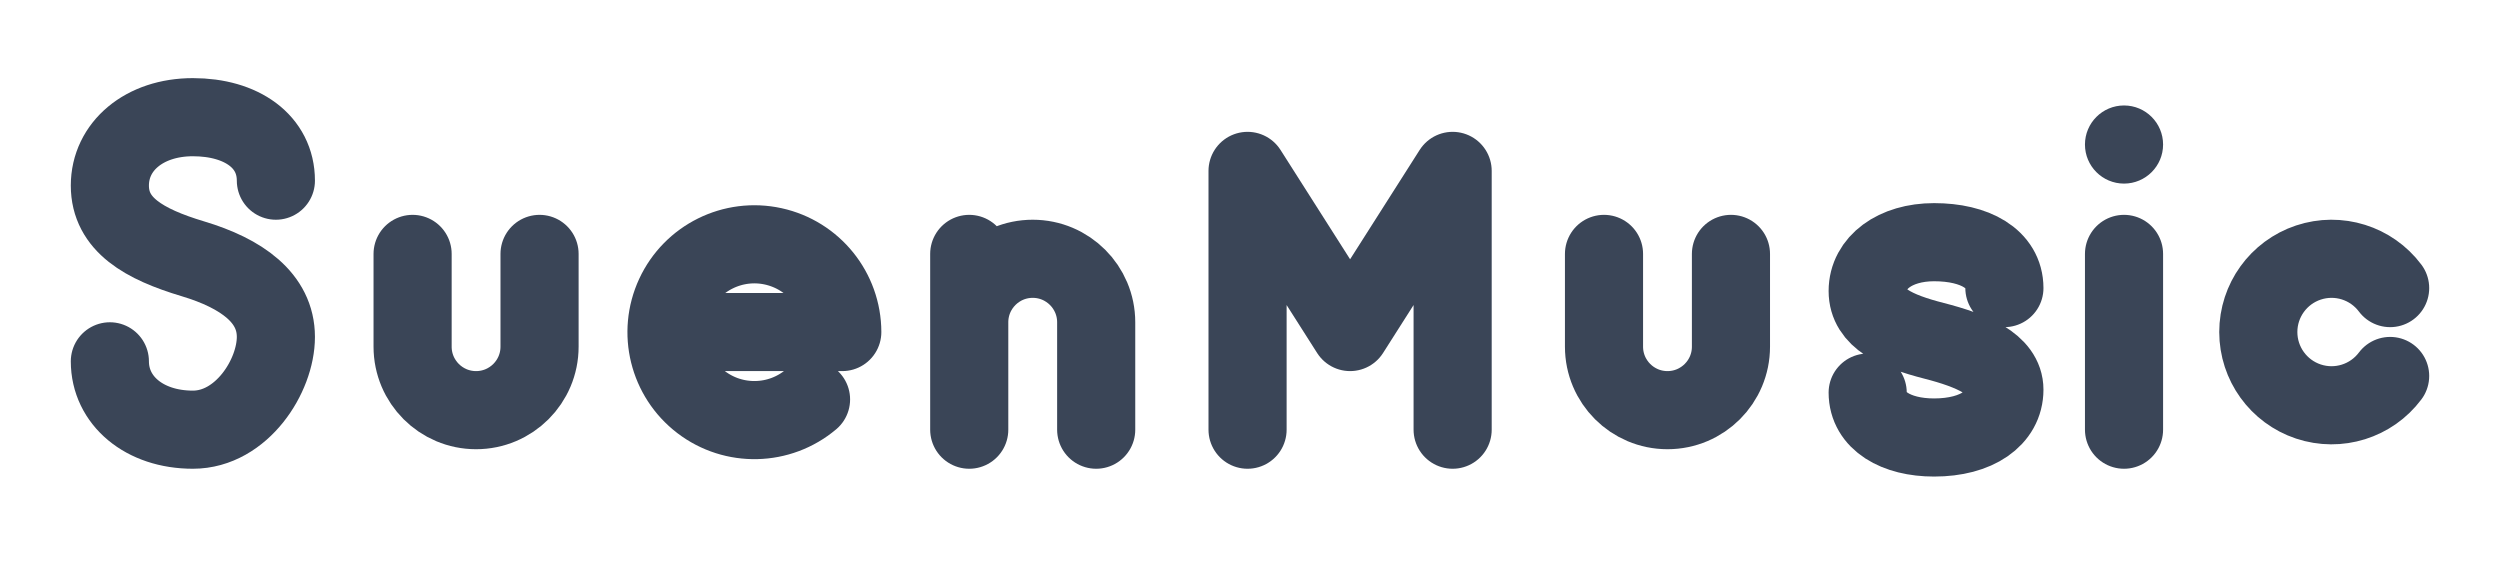
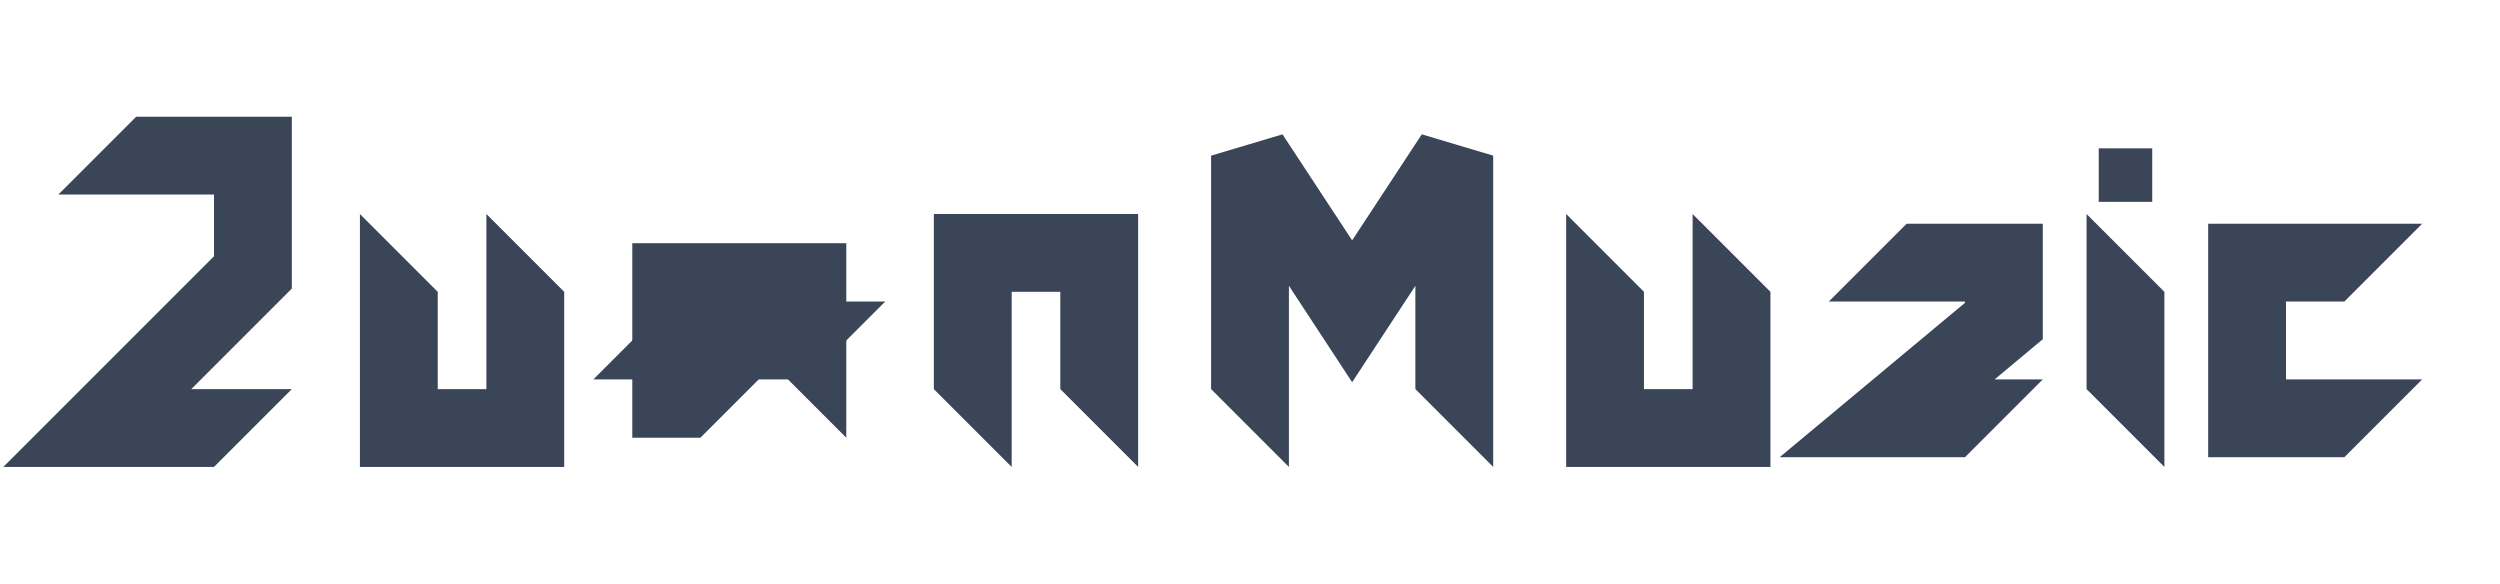
- <svg xmlns="http://www.w3.org/2000/svg" viewBox="-8.0 -8.0 255.5 60.0" width="256" height="60">
-   <g fill="none" stroke="#3a4557" stroke-width="8.0" stroke-linecap="round" stroke-linejoin="round">
-     <path transform="translate(0.00,0)" d="M 20 10.5         C 20 6.5 16.5 4 11.5 4         C 6.5 4 3 7 3 11         C 3 15 6.5 17 11.5 18.5         C 16.5 20 20 22.5 20 26.5         C 20 30.5 16.5 36 11.5 36         C 6.5 36 3 33 3 29" />
-     <path transform="translate(30.00,0)" d="M 4 18         V 27.5         A 6.5 6.5 0 0 0 17 27.5         V 18" />
-     <path transform="translate(58.00,0)" d="M 2 26         H 20         A 9 9 0 1 0 16.8 32.9" />
-     <path transform="translate(87.00,0)" d="M 4 36         V 18         M 4 25         A 6.5 6.5 0 0 1 17 25         V 36" />
-     <path transform="translate(115.00,0)" d="M 4.5 36         V 9.5         L 15 26         L 25.5 9.5         V 36" />
-     <path transform="translate(152.00,0)" d="M 4 18         V 27.5         A 6.5 6.5 0 0 0 17 27.5         V 18" />
-     <path transform="translate(180.00,0)" d="M 17 21.5         C 17 18.5 14 16.8 9.8 16.8         C 5.8 16.8 3 18.9 3 21.8         C 3 24.6 5.9 25.9 9.8 26.9         C 13.7 27.9 17 29.3 17 31.9         C 17 34.8 14.2 36.8 9.8 36.8         C 5.9 36.8 3 35.1 3 32.2" />
-     <path transform="translate(207.00,0)" d="M 2.25 18         V 36" />
-     <path transform="translate(218.50,0)" d="M 18 21.5         A 7.5 7.5 0 1 0 18 30.5" />
-   </g>
+ <svg xmlns="http://www.w3.org/2000/svg" viewBox="-8.0 -8.0 257.0 60.0">
  <g fill="#3a4557">
-     <circle cx="209.25" cy="6.80" r="4.0" />
+     <path transform="translate(0.00 0)" d="M -2.00 12.00 L 6.00 4.00 L 22.00 4.00 L 22.00 21.66 L 11.66 32.00 L 18.00 32.00 L 22.00 32.00 L 14.00 40.00 L -7.66 40.00 L 14.00 18.34 L 14.00 12.00 L 2.00 12.00 Z" />
+     <path transform="translate(29.00 0)" d="M 0.00 14.00 L 8.00 22.00 L 8.00 32.00 L 13.00 32.00 L 13.00 18.00 L 13.00 14.00 L 21.00 22.00 L 21.00 40.00 L 0.00 40.00 L 0.00 18.00 Z" />
+     <path transform="translate(57.00 0)" d="M 15.00 29.00 L 7.00 37.00 L 0.00 37.00 L 0.00 17.00 L 22.00 17.00 L 22.00 33.00 L 22.00 37.00 L 14.00 29.00 L 14.00 25.00 L 8.00 25.00 L 8.00 29.00 L 11.00 29.00 Z" />
+     <path transform="translate(57.00 0)" d="M -4.00 31.00 L 4.00 23.00 L 22.00 23.00 L 26.00 23.00 L 18.00 31.00 L 0.00 31.00 Z" />
+     <path transform="translate(88.00 0)" d="M 8.00 40.00 L 0.00 32.00 L 0.00 14.00 L 21.00 14.00 L 21.00 36.00 L 21.00 40.00 L 13.00 32.00 L 13.00 22.00 L 8.00 22.00 L 8.00 36.00 Z" />
+     <path transform="translate(116.00 0)" d="M 8.50 40.00 L 0.50 32.00 L 0.50 8.00 L 7.84 5.81 L 15.00 16.71 L 22.16 5.81 L 29.50 8.00 L 29.50 36.00 L 29.50 40.00 L 21.50 32.00 L 21.50 8.00 L 28.84 10.19 L 15.00 31.29 L 1.16 10.19 L 8.50 8.00 L 8.50 36.00 Z" />
+     <path transform="translate(153.00 0)" d="M 0.00 14.00 L 8.00 22.00 L 8.00 32.00 L 13.00 32.00 L 13.00 18.00 L 13.00 14.00 L 21.00 22.00 L 21.00 40.00 L 0.00 40.00 L 0.00 18.00 Z" />
+     <path transform="translate(181.00 0)" d="M -1.00 23.00 L 7.00 15.00 L 21.00 15.00 L 21.00 26.87 L 16.05 31.00 L 17.00 31.00 L 21.00 31.00 L 13.00 39.00 L -6.05 39.00 L 13.00 23.13 L 13.00 23.00 L 3.00 23.00 Z" />
+     <path transform="translate(208.00 0)" d="M -1.50 14.00 L 6.50 22.00 L 6.50 36.00 L 6.50 40.00 L -1.50 32.00 L -1.50 18.00 Z" />
+     <path transform="translate(220.00 0)" d="M 21.00 15.00 L 13.00 23.00 L 7.00 23.00 L 7.00 31.00 L 17.00 31.00 L 21.00 31.00 L 13.00 39.00 L -1.00 39.00 L -1.00 15.00 L 17.00 15.00 Z" />
+     <path transform="translate(210.50 10.00)" d="M -2.75 -2.75 L 2.75 -2.75 L 2.75 2.75 L -2.75 2.75 Z" />
  </g>
</svg>
